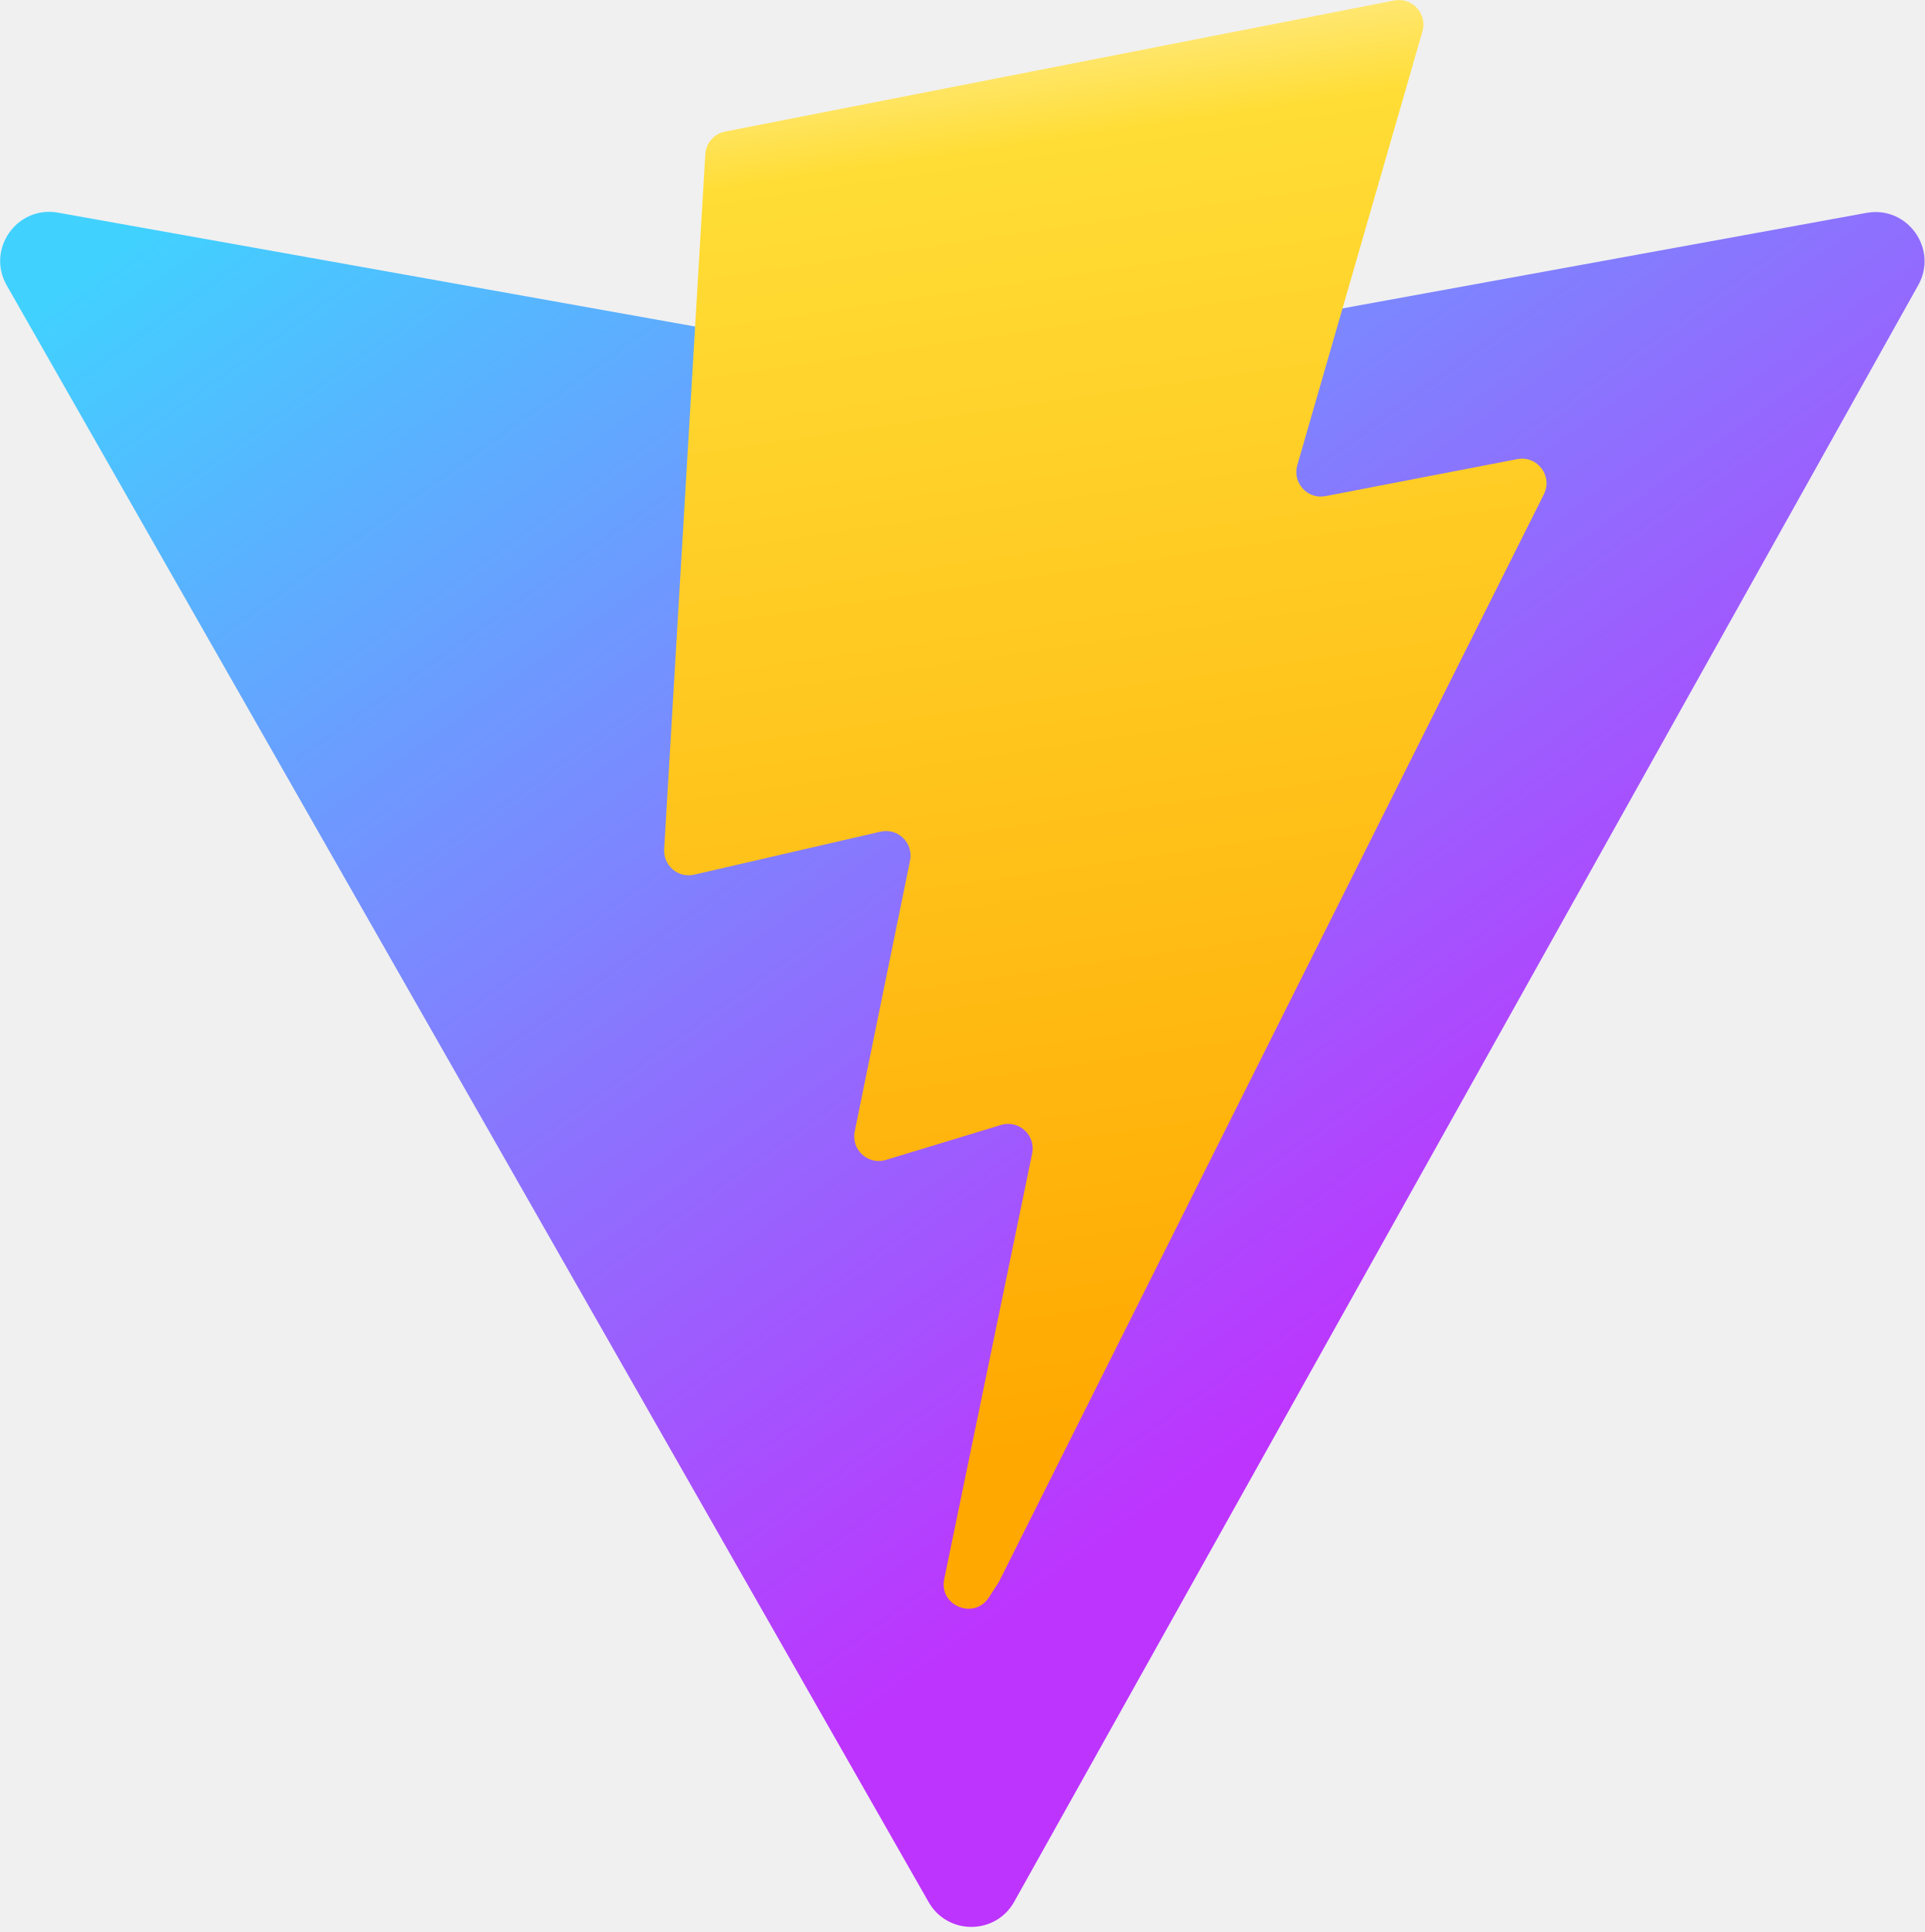
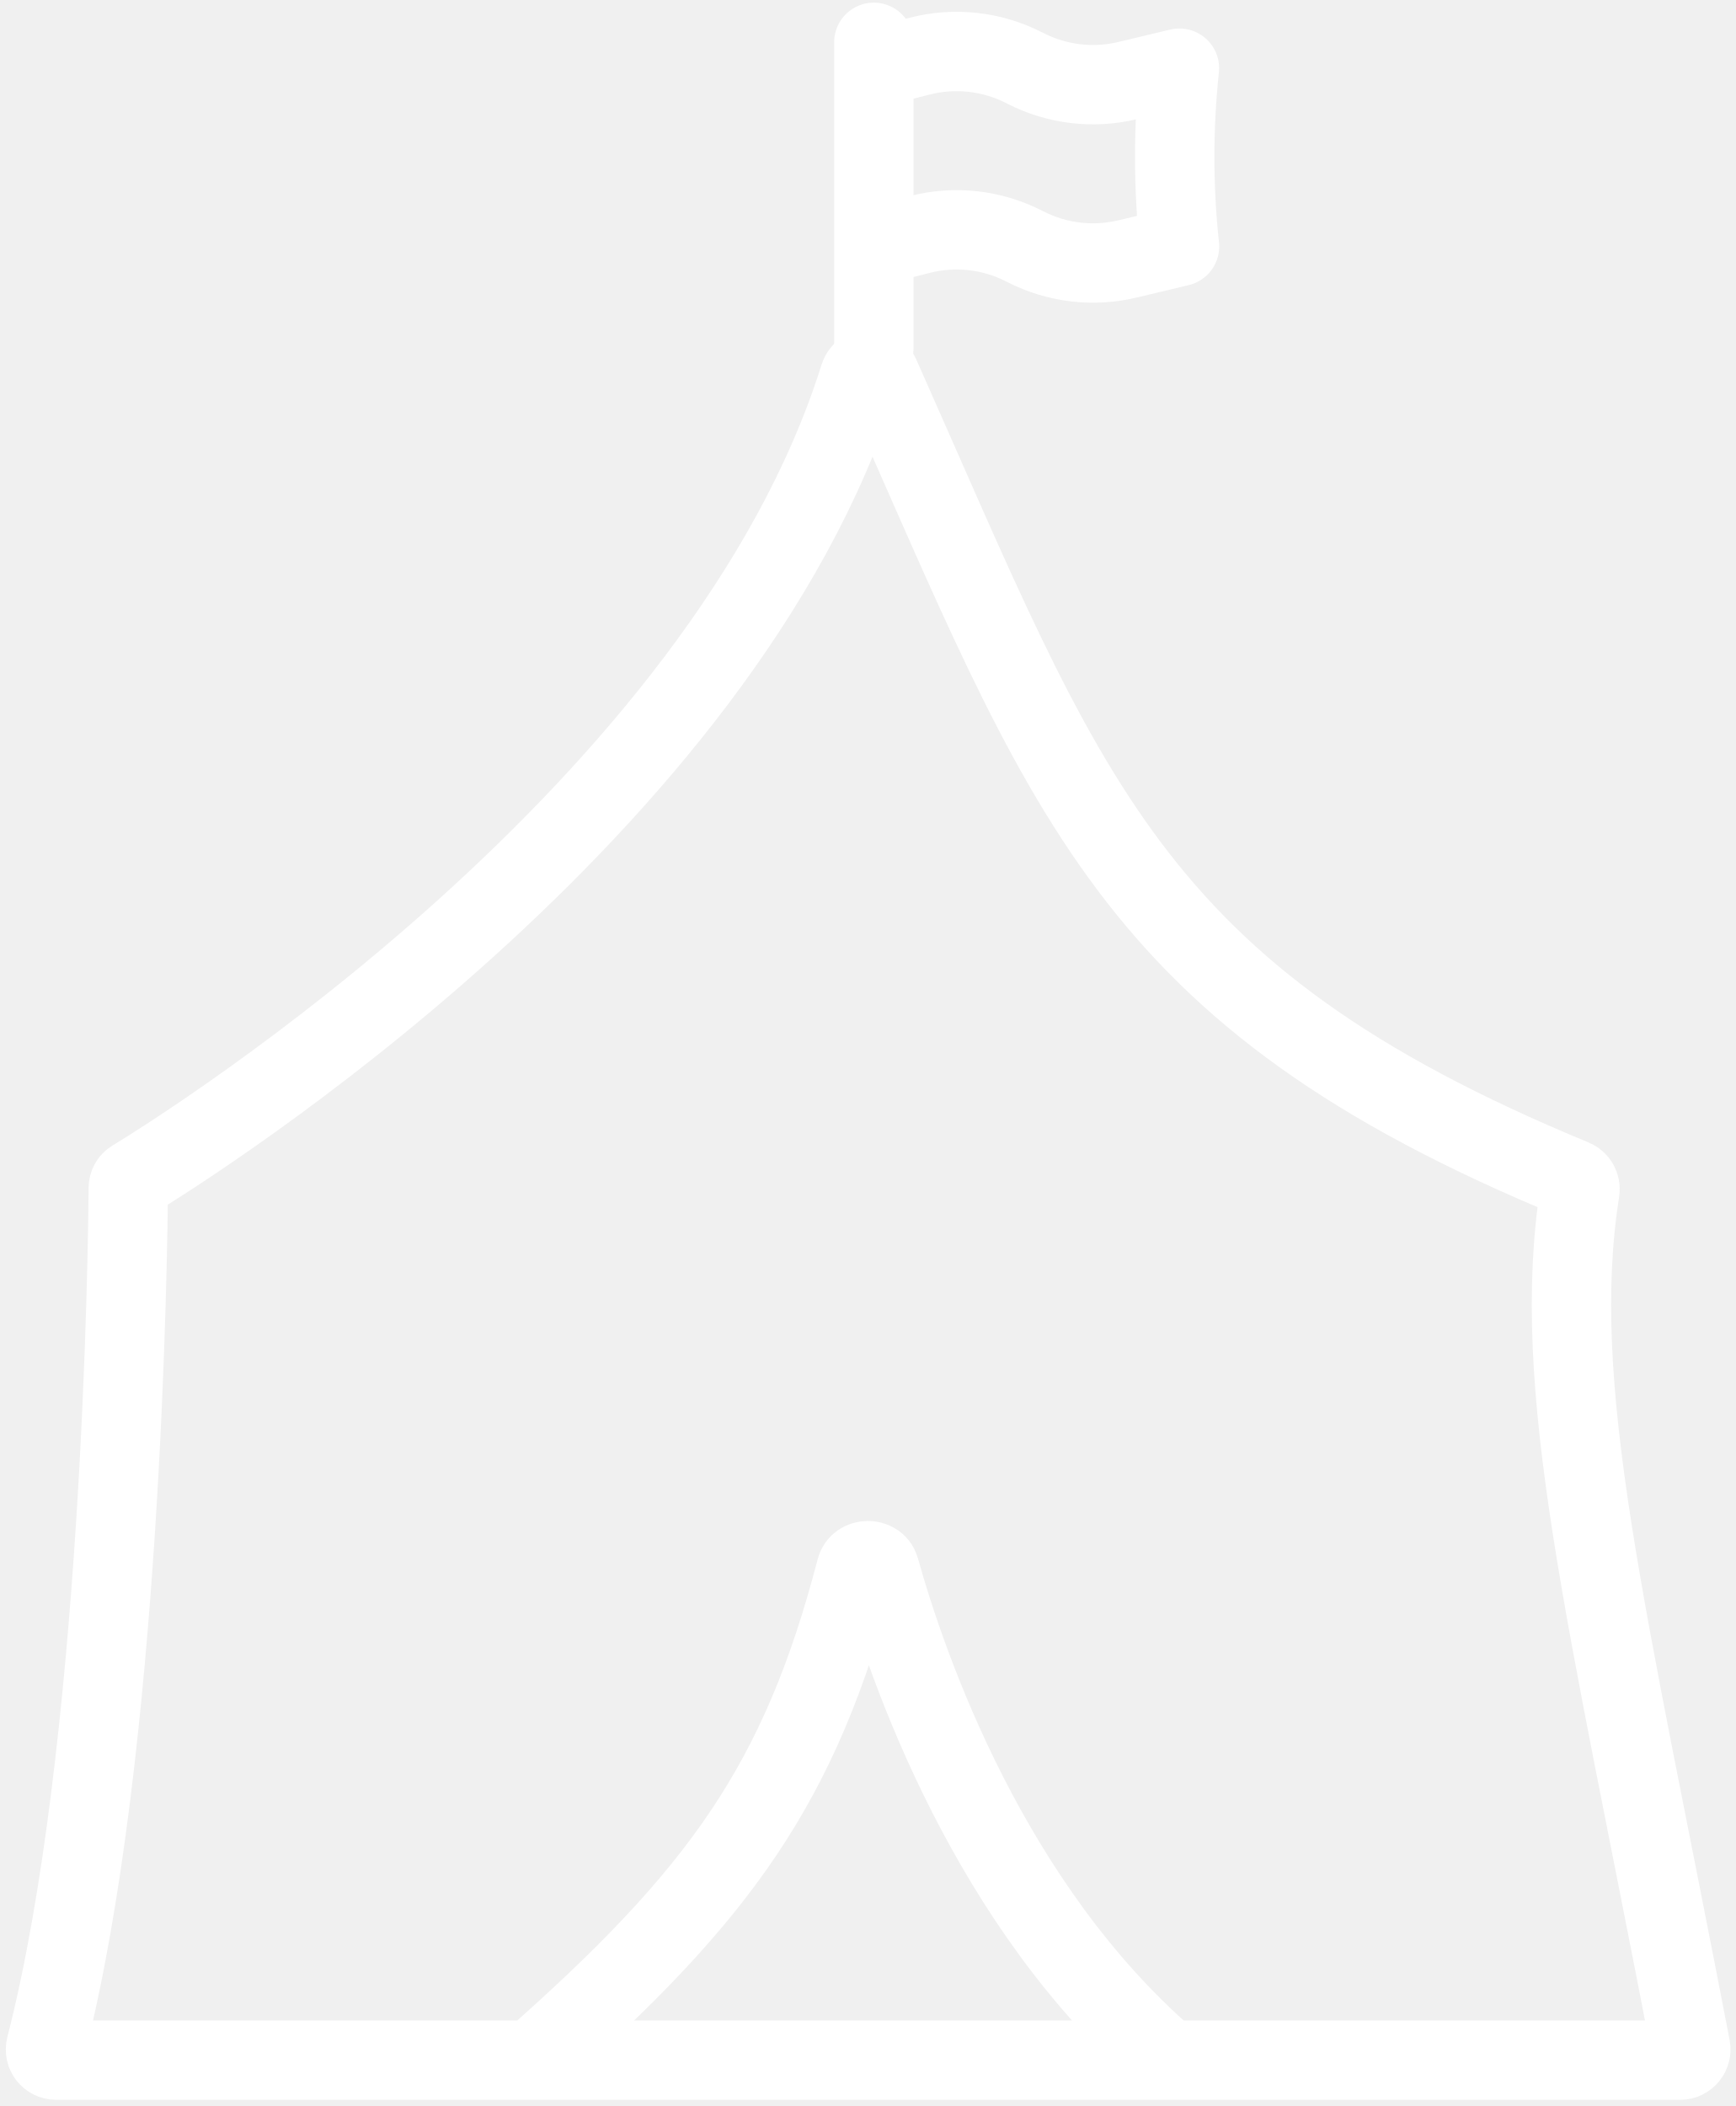
- <svg xmlns="http://www.w3.org/2000/svg" aria-hidden="true" role="img" class="iconify iconify--logos" width="31.88" height="32" preserveAspectRatio="xMidYMid meet" viewBox="0 0 256 257">
-   <defs>
-     <linearGradient id="IconifyId1813088fe1fbc01fb466" x1="-.828%" x2="57.636%" y1="7.652%" y2="78.411%">
-       <stop offset="0%" stop-color="#41D1FF" />
-       <stop offset="100%" stop-color="#BD34FE" />
-     </linearGradient>
-     <linearGradient id="IconifyId1813088fe1fbc01fb467" x1="43.376%" x2="50.316%" y1="2.242%" y2="89.03%">
-       <stop offset="0%" stop-color="#FFEA83" />
-       <stop offset="8.333%" stop-color="#FFDD35" />
-       <stop offset="100%" stop-color="#FFA800" />
-     </linearGradient>
-   </defs>
-   <path fill="url(#IconifyId1813088fe1fbc01fb466)" d="M255.153 37.938L134.897 252.976c-2.483 4.44-8.862 4.466-11.382.048L.875 37.958c-2.746-4.814 1.371-10.646 6.827-9.67l120.385 21.517a6.537 6.537 0 0 0 2.322-.004l117.867-21.483c5.438-.991 9.574 4.796 6.877 9.62Z" />
-   <path fill="url(#IconifyId1813088fe1fbc01fb467)" d="M185.432.063L96.44 17.501a3.268 3.268 0 0 0-2.634 3.014l-5.474 92.456a3.268 3.268 0 0 0 3.997 3.378l24.777-5.718c2.318-.535 4.413 1.507 3.936 3.838l-7.361 36.047c-.495 2.426 1.782 4.5 4.151 3.78l15.304-4.649c2.372-.72 4.652 1.36 4.15 3.788l-11.698 56.621c-.732 3.542 3.979 5.473 5.943 2.437l1.313-2.028l72.516-144.72c1.215-2.423-.88-5.186-3.54-4.672l-25.505 4.922c-2.396.462-4.435-1.77-3.759-4.114l16.646-57.705c.677-2.35-1.37-4.583-3.769-4.113Z" />
+ <svg xmlns="http://www.w3.org/2000/svg" width="164" height="199" viewBox="0 0 164 199" fill="none">
+   <path d="M50.312 194.666C36.56 194.666 21.928 194.666 5.307 194.666C4.648 194.666 4.165 194.055 4.329 193.418C11.52 165.43 12.08 117.943 12.122 112.282C12.124 111.929 12.275 111.636 12.576 111.452C17.881 108.219 68.385 76.554 81.216 35.579C81.497 34.682 82.769 34.605 83.151 35.464C100.916 75.349 106.359 93.949 148.68 111.414C149.114 111.593 149.38 112.053 149.307 112.516C146.374 131.038 151.855 152.339 159.769 193.466C159.888 194.082 159.416 194.666 158.789 194.666C140.812 194.666 125.161 194.666 110.438 194.666M50.312 194.666C67.925 179.113 75.621 168.603 80.903 148.265C81.173 147.222 82.837 147.201 83.127 148.238C85.781 157.715 93.518 180.099 110.438 194.666M50.312 194.666C71.091 194.666 89.859 194.666 110.438 194.666" stroke="white" stroke-width="7.5" stroke-linecap="round" />
+   <path d="M82.578 4V6.407M82.578 6.407L86.954 5.295C90.247 4.459 93.726 4.847 96.761 6.39L96.932 6.476C99.907 7.987 103.308 8.391 106.545 7.618L111.459 6.443C110.861 12.043 110.864 17.693 111.467 23.293L106.547 24.468C103.31 25.242 99.907 24.839 96.932 23.328L96.761 23.242C93.726 21.699 90.247 21.311 86.954 22.147L82.578 23.259M82.578 6.407V23.259M82.578 32.889V23.259" stroke="white" stroke-width="7.5" stroke-linecap="round" stroke-linejoin="round" />
</svg>
